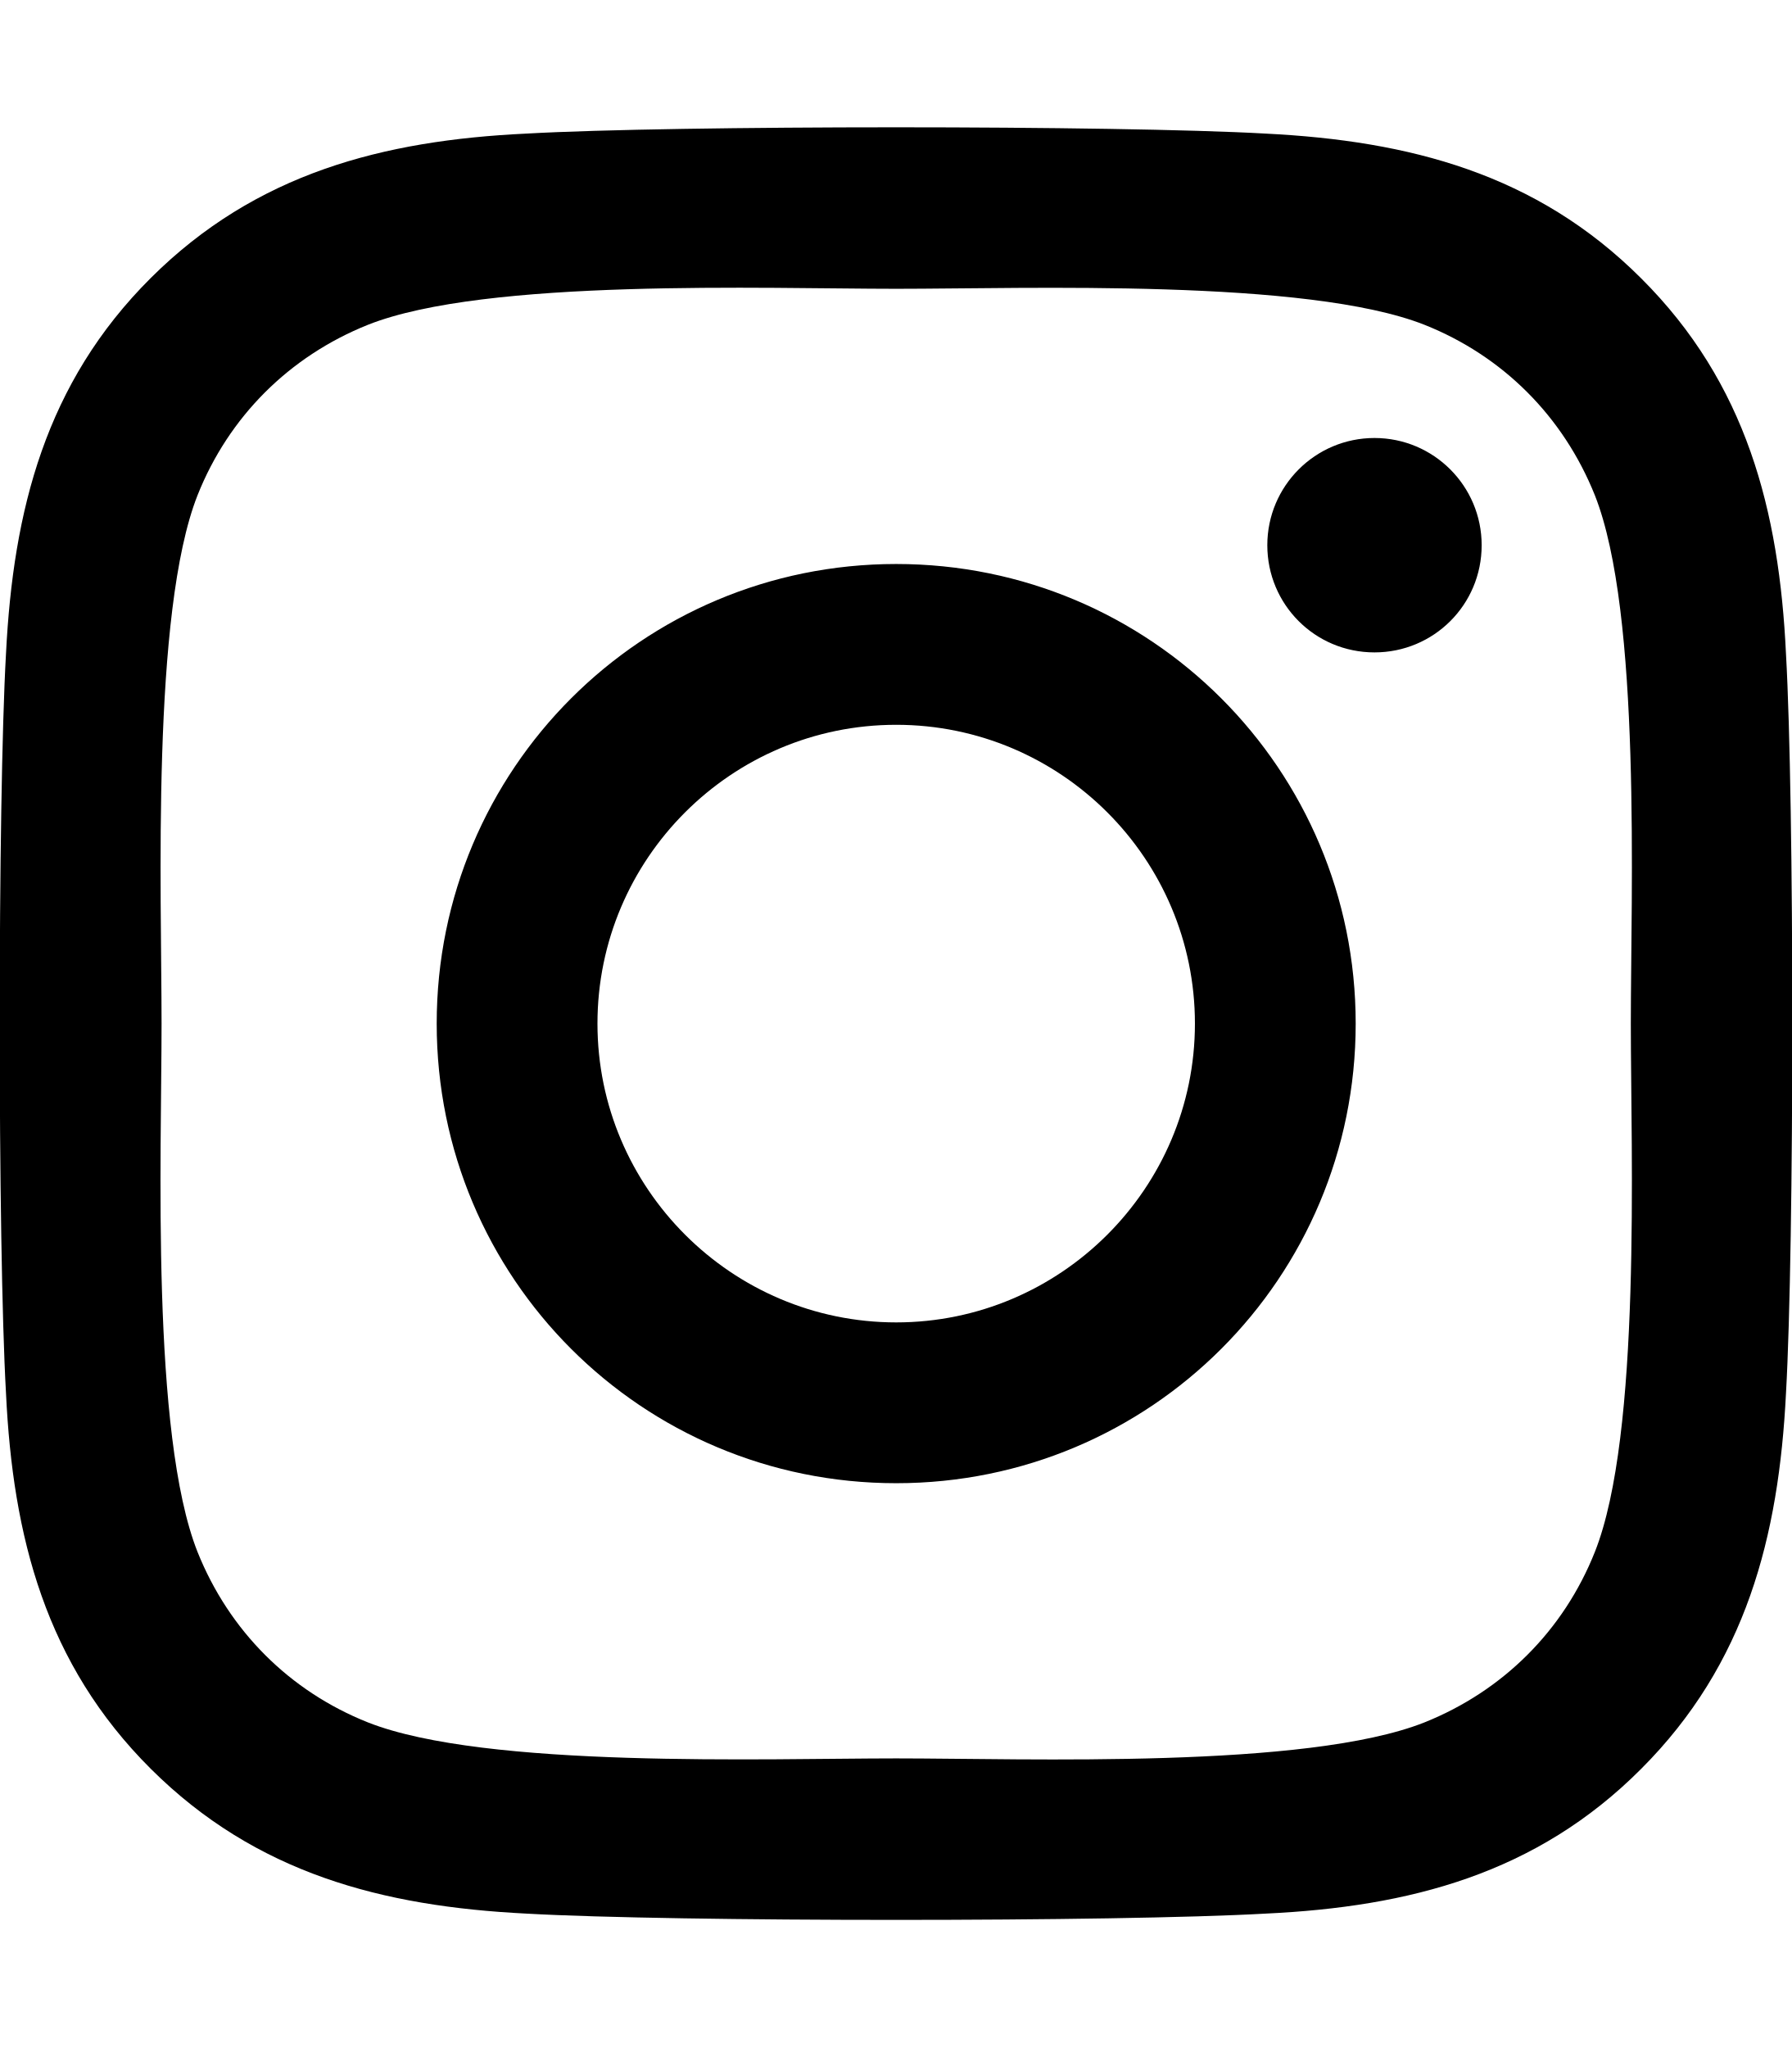
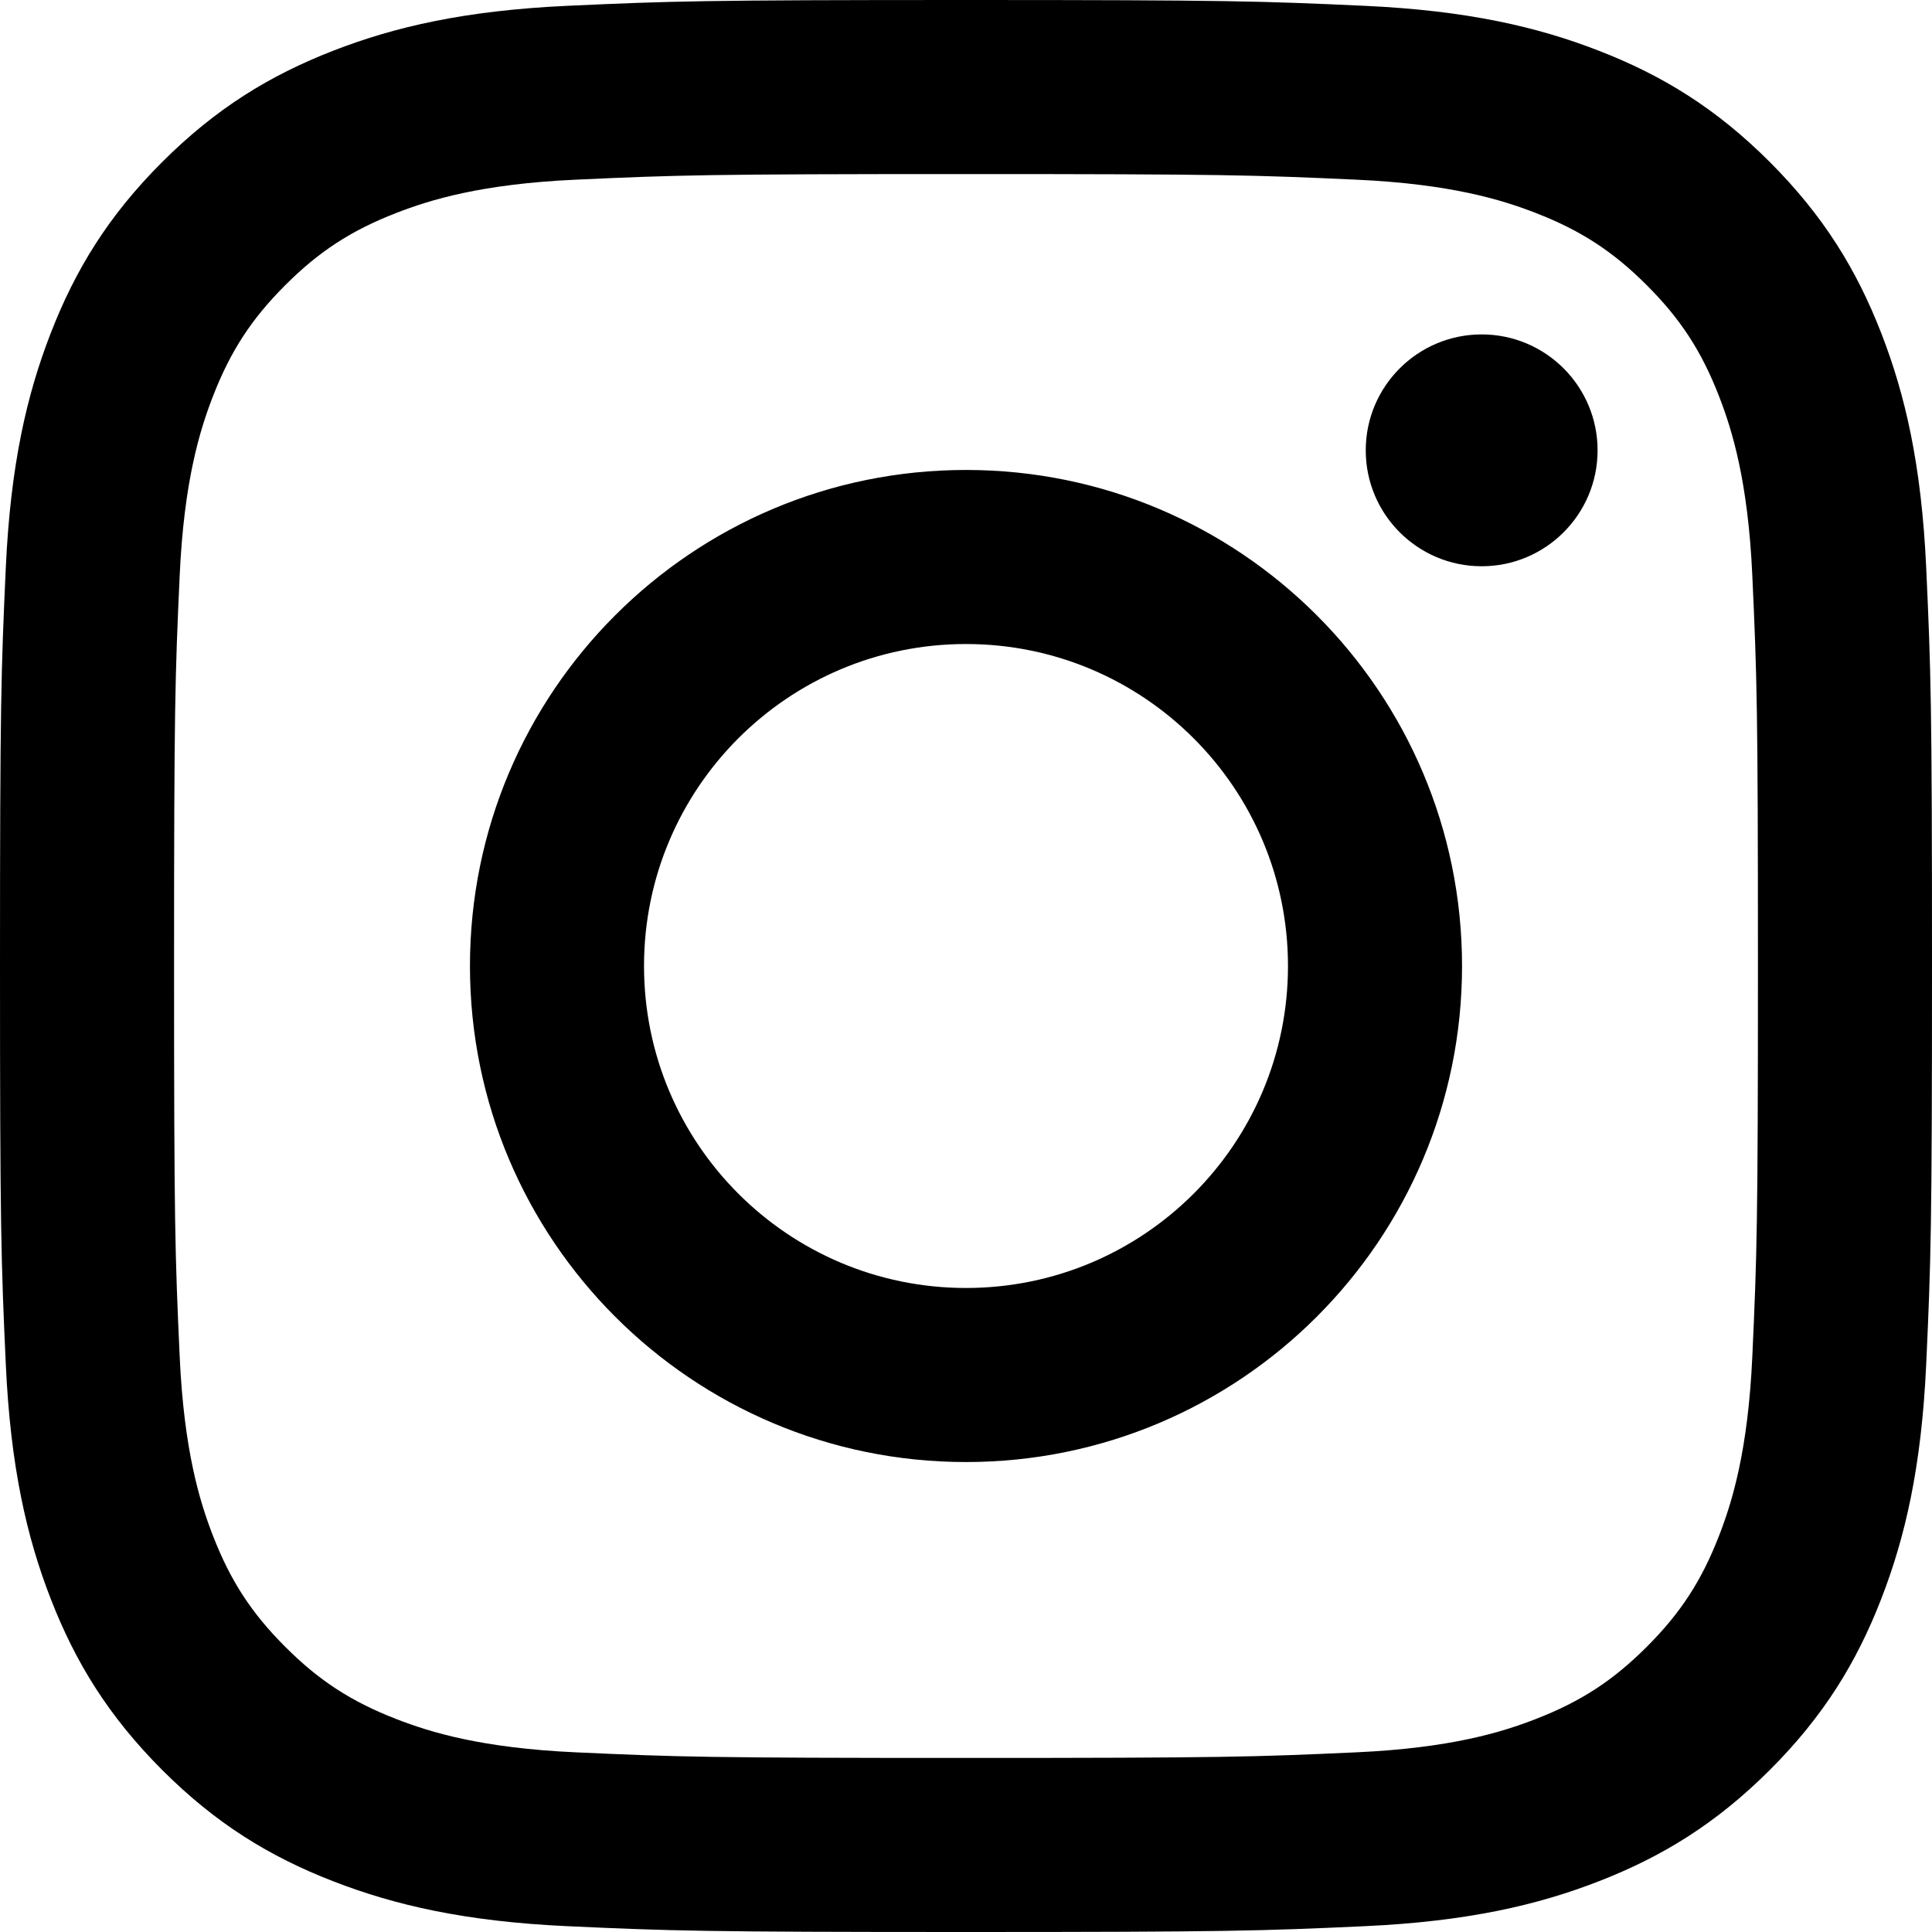
- <svg xmlns="http://www.w3.org/2000/svg" aria-hidden="true" class="svg-inline--fa fa-instagram fa-w-14" data-icon="instagram" data-prefix="fab" viewBox="0 0 448 512">
-   <path fill="currentColor" d="M224.1 141c-63.6 0-114.9 51.3-114.9 114.9s51.3 114.9 114.9 114.9S339 319.5 339 255.9 287.7 141 224.1 141zm0 189.6c-41.1 0-74.7-33.5-74.7-74.7s33.5-74.7 74.7-74.7 74.7 33.5 74.7 74.7-33.6 74.7-74.7 74.7zm146.4-194.3c0 14.9-12 26.8-26.8 26.8-14.9 0-26.8-12-26.8-26.8s12-26.8 26.8-26.8 26.8 12 26.8 26.8zm76.1 27.2c-1.7-35.9-9.9-67.7-36.2-93.9-26.2-26.2-58-34.4-93.9-36.2-37-2.1-147.9-2.1-184.9 0-35.8 1.7-67.6 9.9-93.9 36.1s-34.4 58-36.2 93.9c-2.1 37-2.1 147.9 0 184.9 1.7 35.9 9.9 67.7 36.2 93.9s58 34.4 93.9 36.2c37 2.1 147.9 2.1 184.9 0 35.9-1.7 67.7-9.9 93.9-36.2 26.2-26.2 34.4-58 36.2-93.9 2.1-37 2.1-147.8 0-184.8zM398.8 388c-7.8 19.6-22.9 34.7-42.6 42.6-29.5 11.7-99.5 9-132.1 9s-102.7 2.6-132.1-9c-19.6-7.8-34.7-22.9-42.6-42.6-11.7-29.5-9-99.5-9-132.1s-2.6-102.7 9-132.1c7.8-19.6 22.9-34.7 42.6-42.6 29.5-11.7 99.5-9 132.1-9s102.7-2.6 132.1 9c19.6 7.8 34.7 22.9 42.6 42.6 11.7 29.5 9 99.5 9 132.1s2.7 102.7-9 132.1z" />
+ <svg xmlns="http://www.w3.org/2000/svg" version="1.1" width="32" height="32" viewBox="0 0 32 32">
+   <path d="M16 0c-4.345 0-4.89 0.018-6.597 0.096-1.703 0.078-2.866 0.348-3.884 0.744-1.052 0.409-1.944 0.956-2.834 1.845s-1.437 1.782-1.845 2.834c-0.396 1.018-0.666 2.181-0.744 3.884-0.078 1.707-0.096 2.251-0.096 6.597s0.018 4.89 0.096 6.597c0.078 1.703 0.348 2.866 0.744 3.884 0.409 1.052 0.956 1.944 1.845 2.834s1.782 1.437 2.834 1.845c1.018 0.395 2.181 0.666 3.884 0.744 1.707 0.078 2.251 0.096 6.597 0.096s4.89-0.018 6.597-0.096c1.703-0.078 2.866-0.348 3.884-0.744 1.052-0.409 1.944-0.956 2.834-1.845s1.437-1.782 1.845-2.834c0.395-1.018 0.666-2.181 0.744-3.884 0.078-1.707 0.096-2.251 0.096-6.597s-0.018-4.89-0.096-6.597c-0.078-1.703-0.348-2.866-0.744-3.884-0.409-1.052-0.956-1.944-1.845-2.834s-1.782-1.437-2.834-1.845c-1.018-0.396-2.181-0.666-3.884-0.744-1.707-0.078-2.251-0.096-6.597-0.096zM16 2.883c4.272 0 4.778 0.016 6.465 0.093 1.56 0.071 2.407 0.332 2.971 0.551 0.747 0.29 1.28 0.637 1.84 1.197s0.907 1.093 1.197 1.84c0.219 0.564 0.48 1.411 0.551 2.971 0.077 1.687 0.093 2.193 0.093 6.465s-0.016 4.778-0.093 6.465c-0.071 1.56-0.332 2.407-0.551 2.971-0.29 0.747-0.637 1.28-1.197 1.84s-1.093 0.907-1.84 1.197c-0.564 0.219-1.411 0.48-2.971 0.551-1.687 0.077-2.193 0.093-6.465 0.093s-4.778-0.016-6.465-0.093c-1.56-0.071-2.407-0.332-2.971-0.551-0.747-0.29-1.28-0.637-1.84-1.197s-0.907-1.093-1.197-1.84c-0.219-0.564-0.48-1.411-0.551-2.971-0.077-1.687-0.093-2.193-0.093-6.465s0.016-4.778 0.093-6.465c0.071-1.56 0.332-2.407 0.551-2.971 0.29-0.747 0.637-1.28 1.197-1.84s1.093-0.907 1.84-1.197c0.564-0.219 1.411-0.48 2.971-0.551 1.687-0.077 2.193-0.093 6.465-0.093v0zM16 7.784c4.538 0 8.216 3.679 8.216 8.216s-3.678 8.216-8.216 8.216c-4.538 0-8.216-3.678-8.216-8.216s3.678-8.216 8.216-8.216zM16 10.667c-2.946 0-5.333 2.388-5.333 5.333s2.388 5.333 5.333 5.333c2.945 0 5.333-2.388 5.333-5.333s-2.388-5.333-5.333-5.333zM24.541 5.539c1.060 0 1.92 0.86 1.92 1.92s-0.86 1.92-1.92 1.92c-1.060 0-1.92-0.86-1.92-1.92s0.86-1.92 1.92-1.92z" />
</svg>
